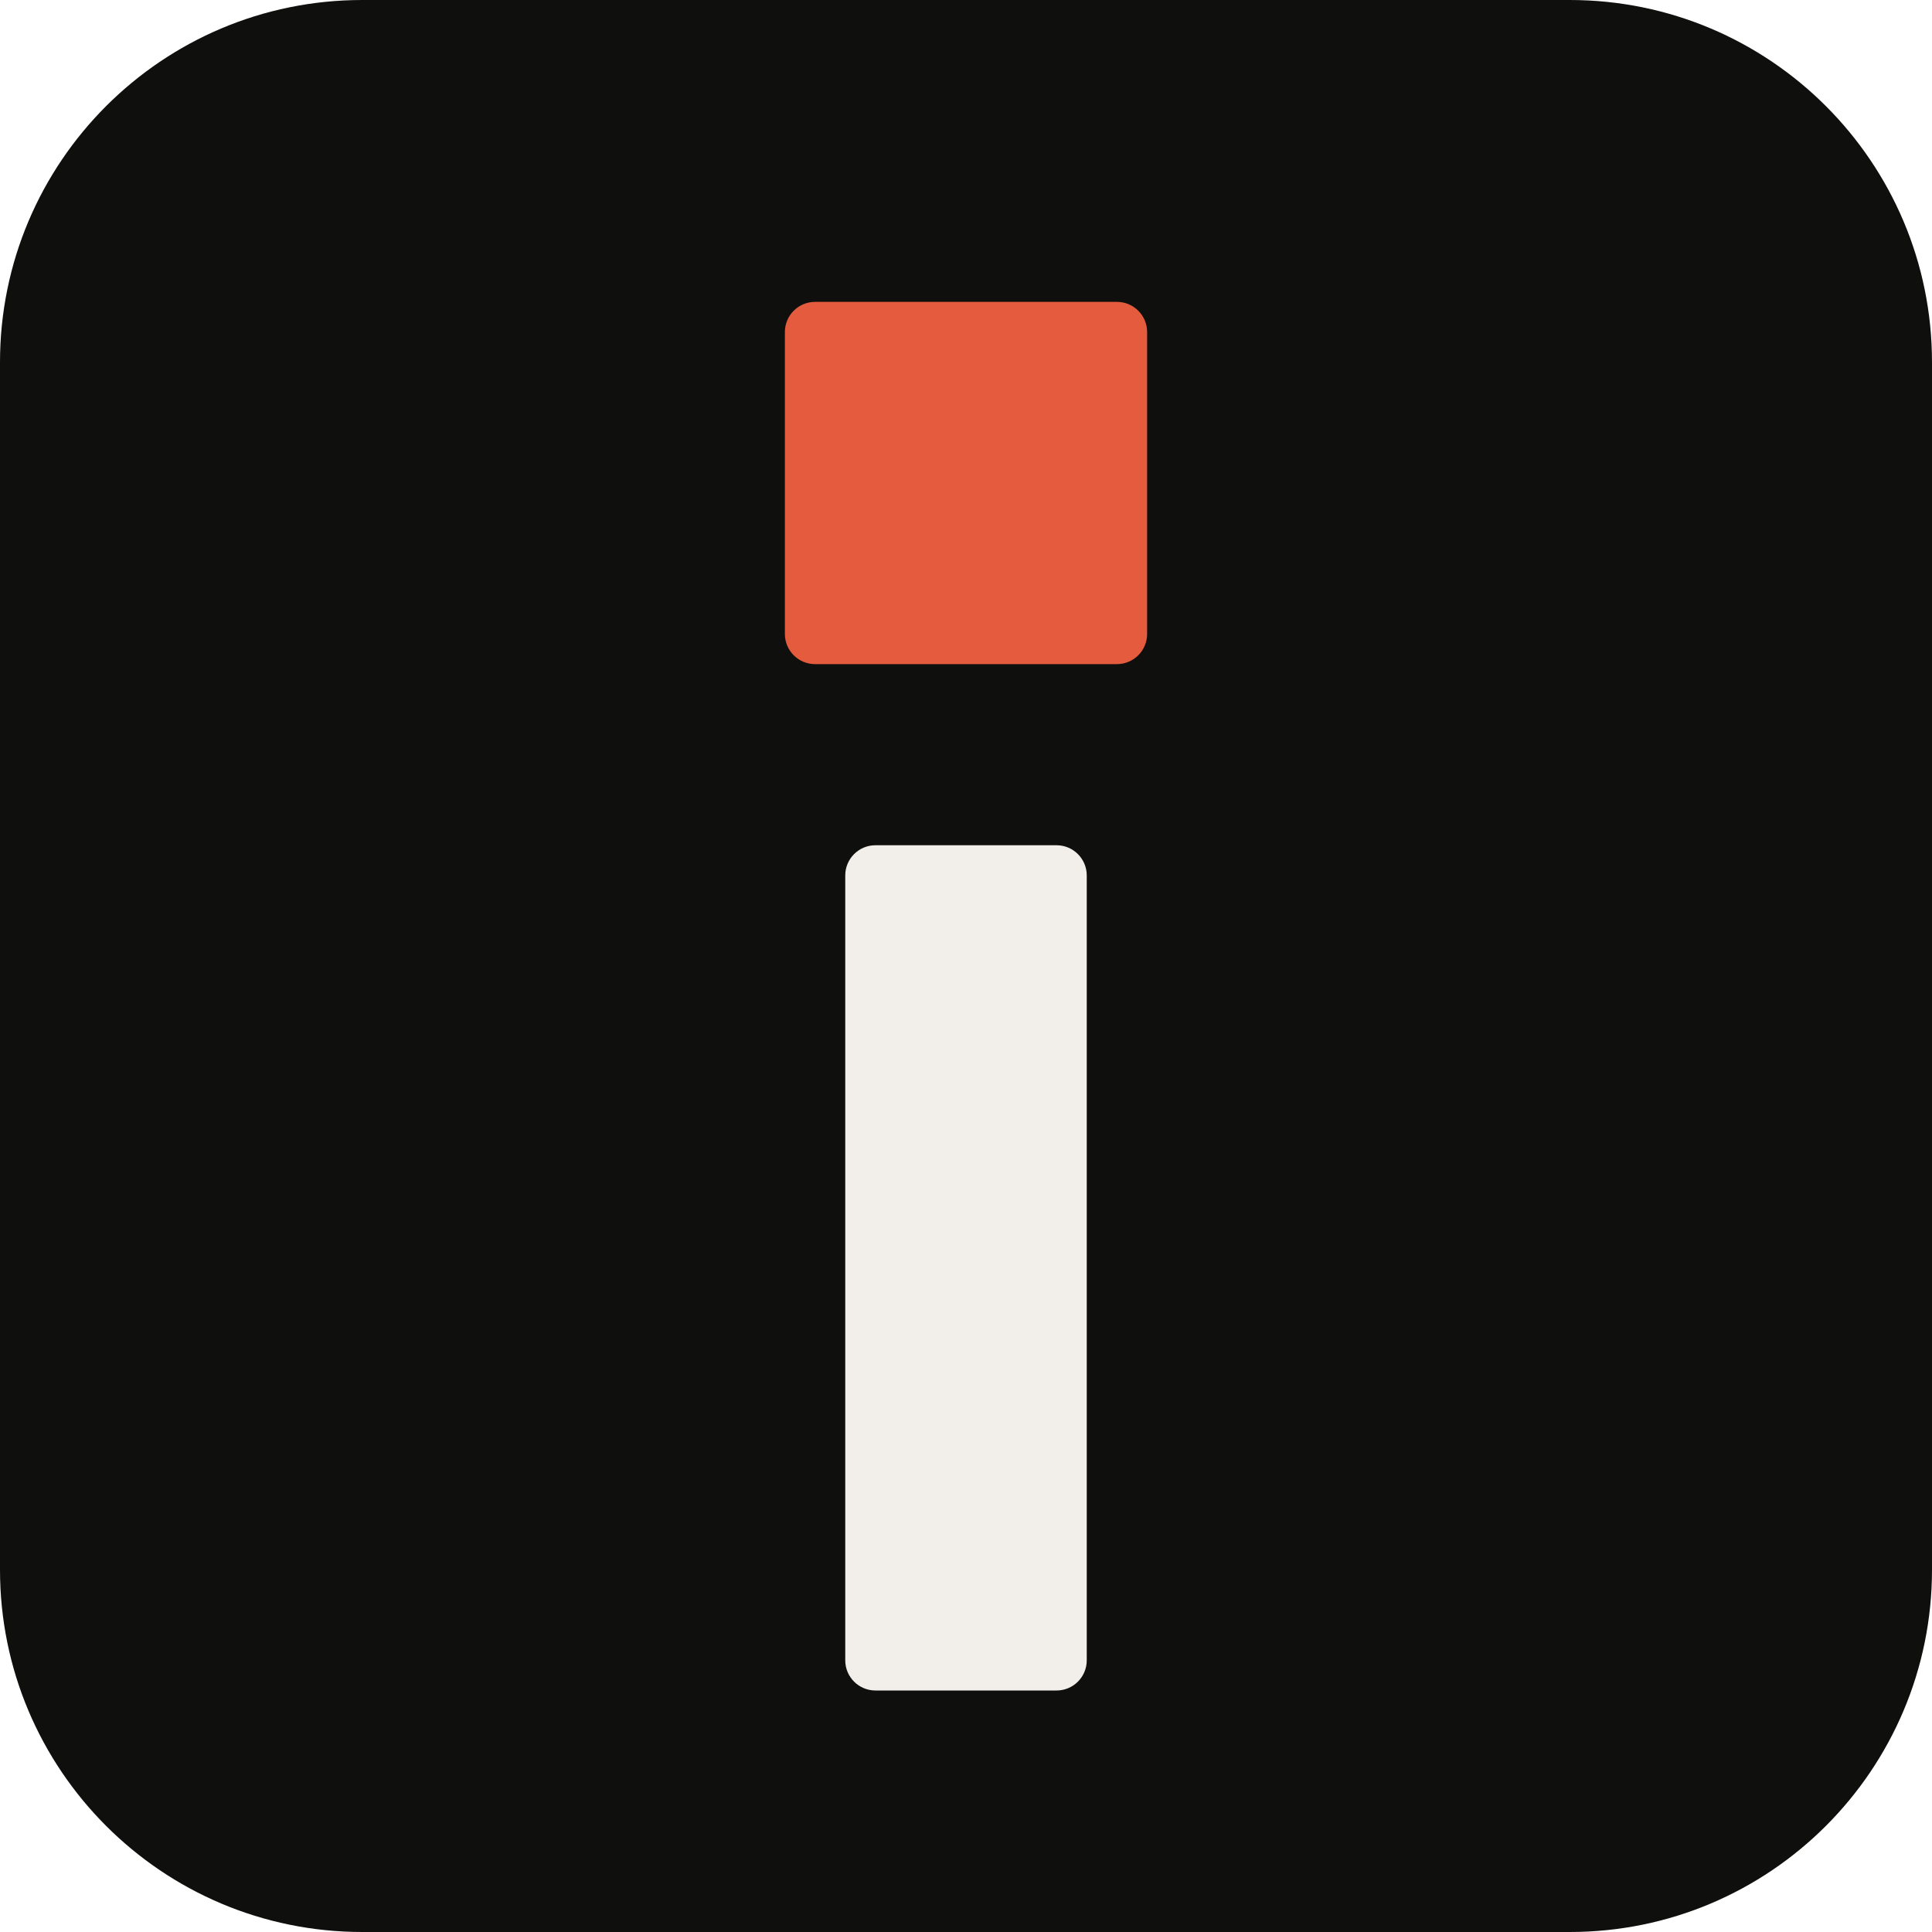
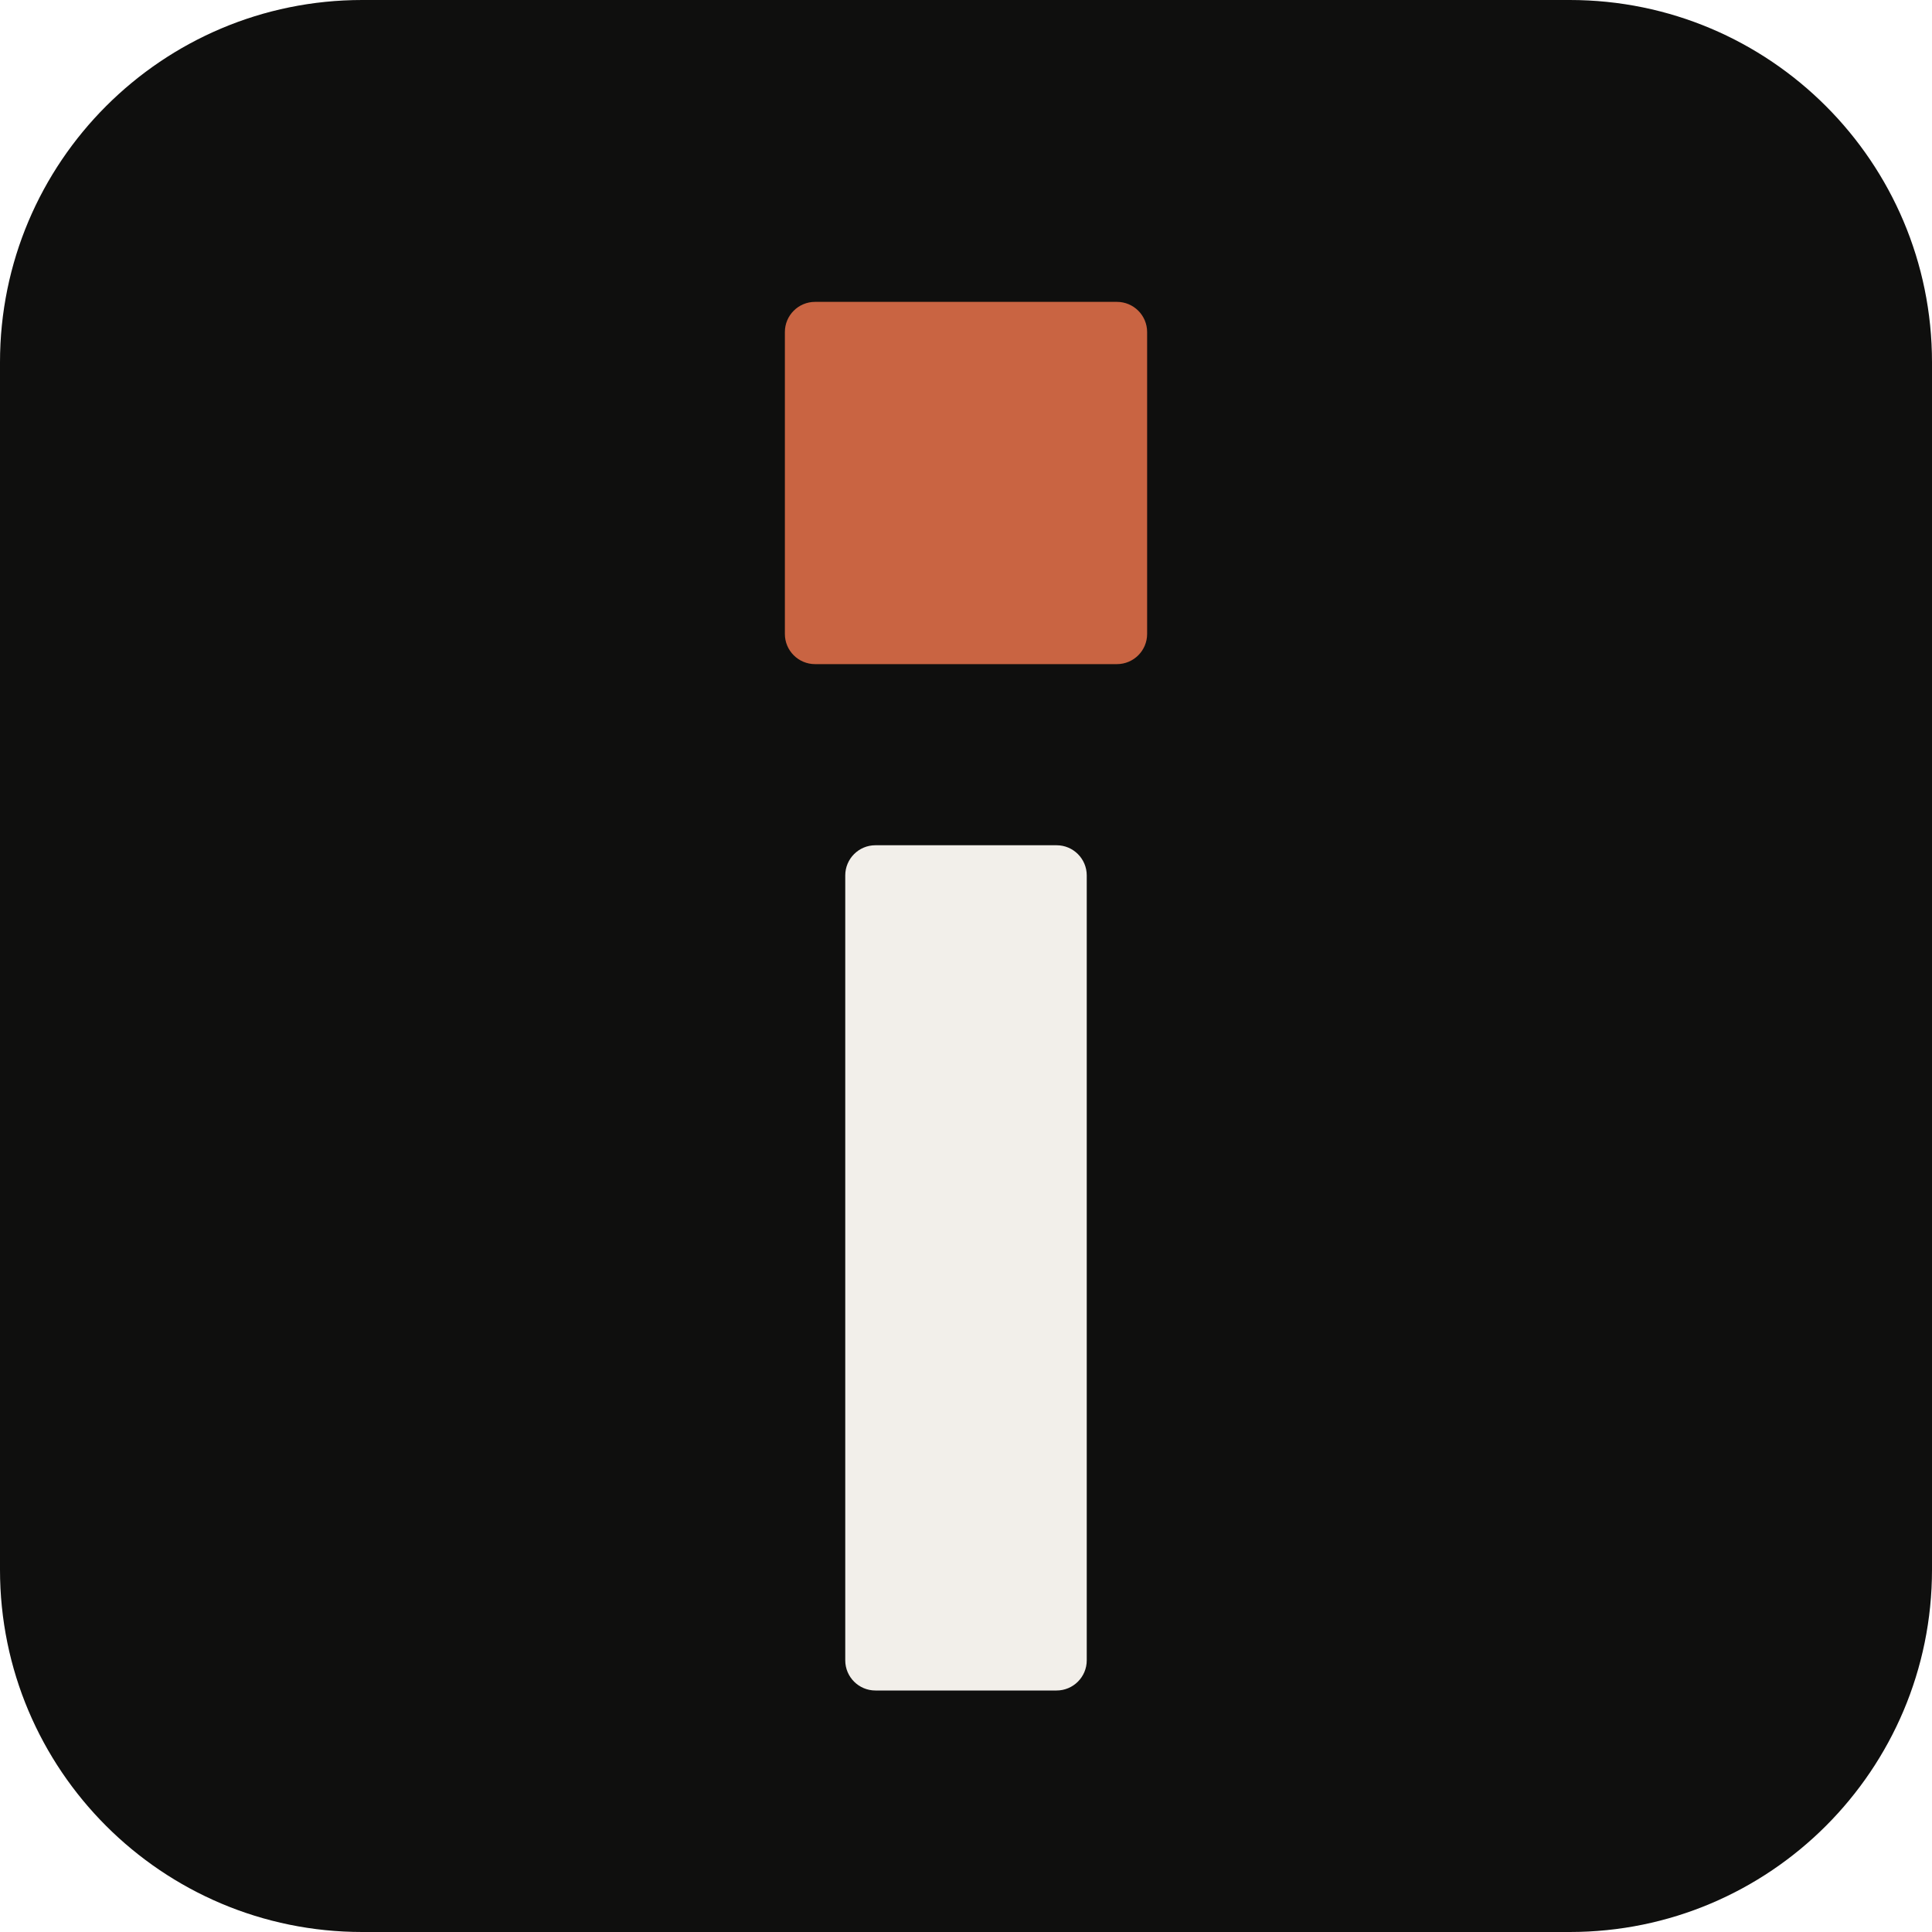
<svg xmlns="http://www.w3.org/2000/svg" viewBox="0 0 32 32">
  <rect width="32" height="32" rx="6" fill="#0F0F0E" />
-   <rect x="13" y="5" width="6" height="6" rx="0.5" fill="#E45B3D" />
+   <rect x="13" y="5" width="6" height="6" rx="0.5" fill="#C96442" />
  <rect x="14" y="14" width="4" height="14" rx="0.5" fill="#F2EFEA" />
</svg>
